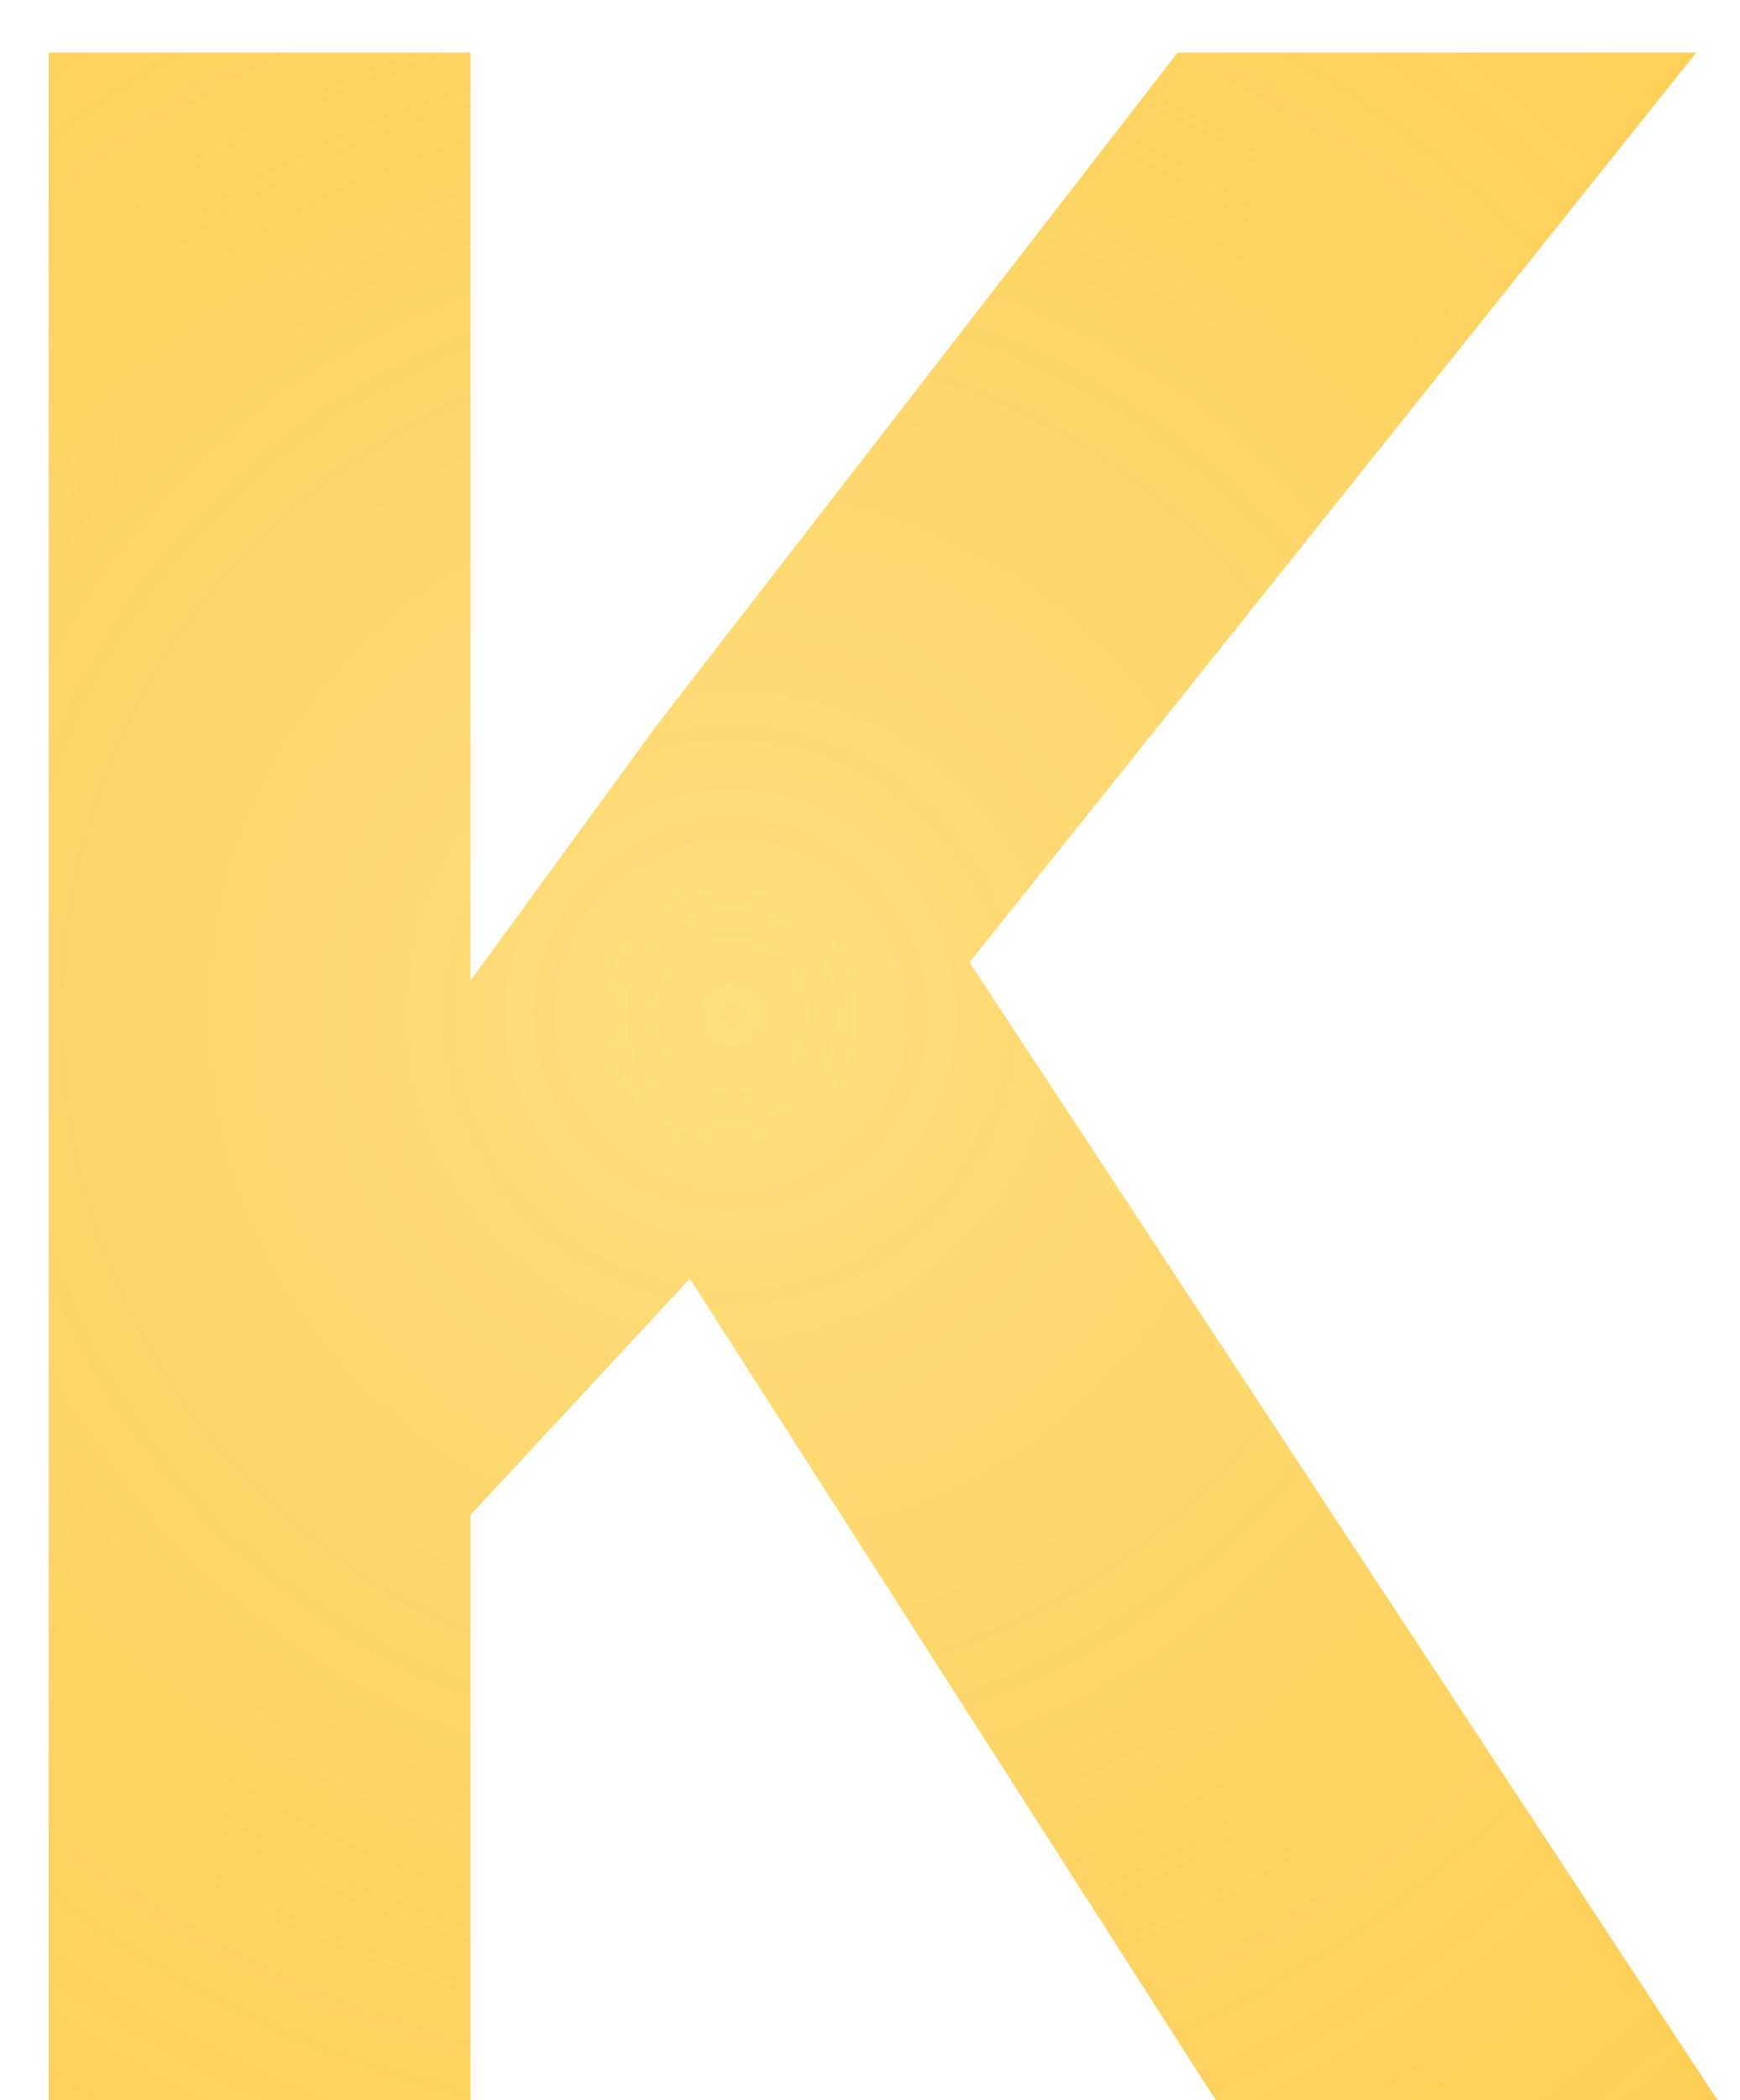
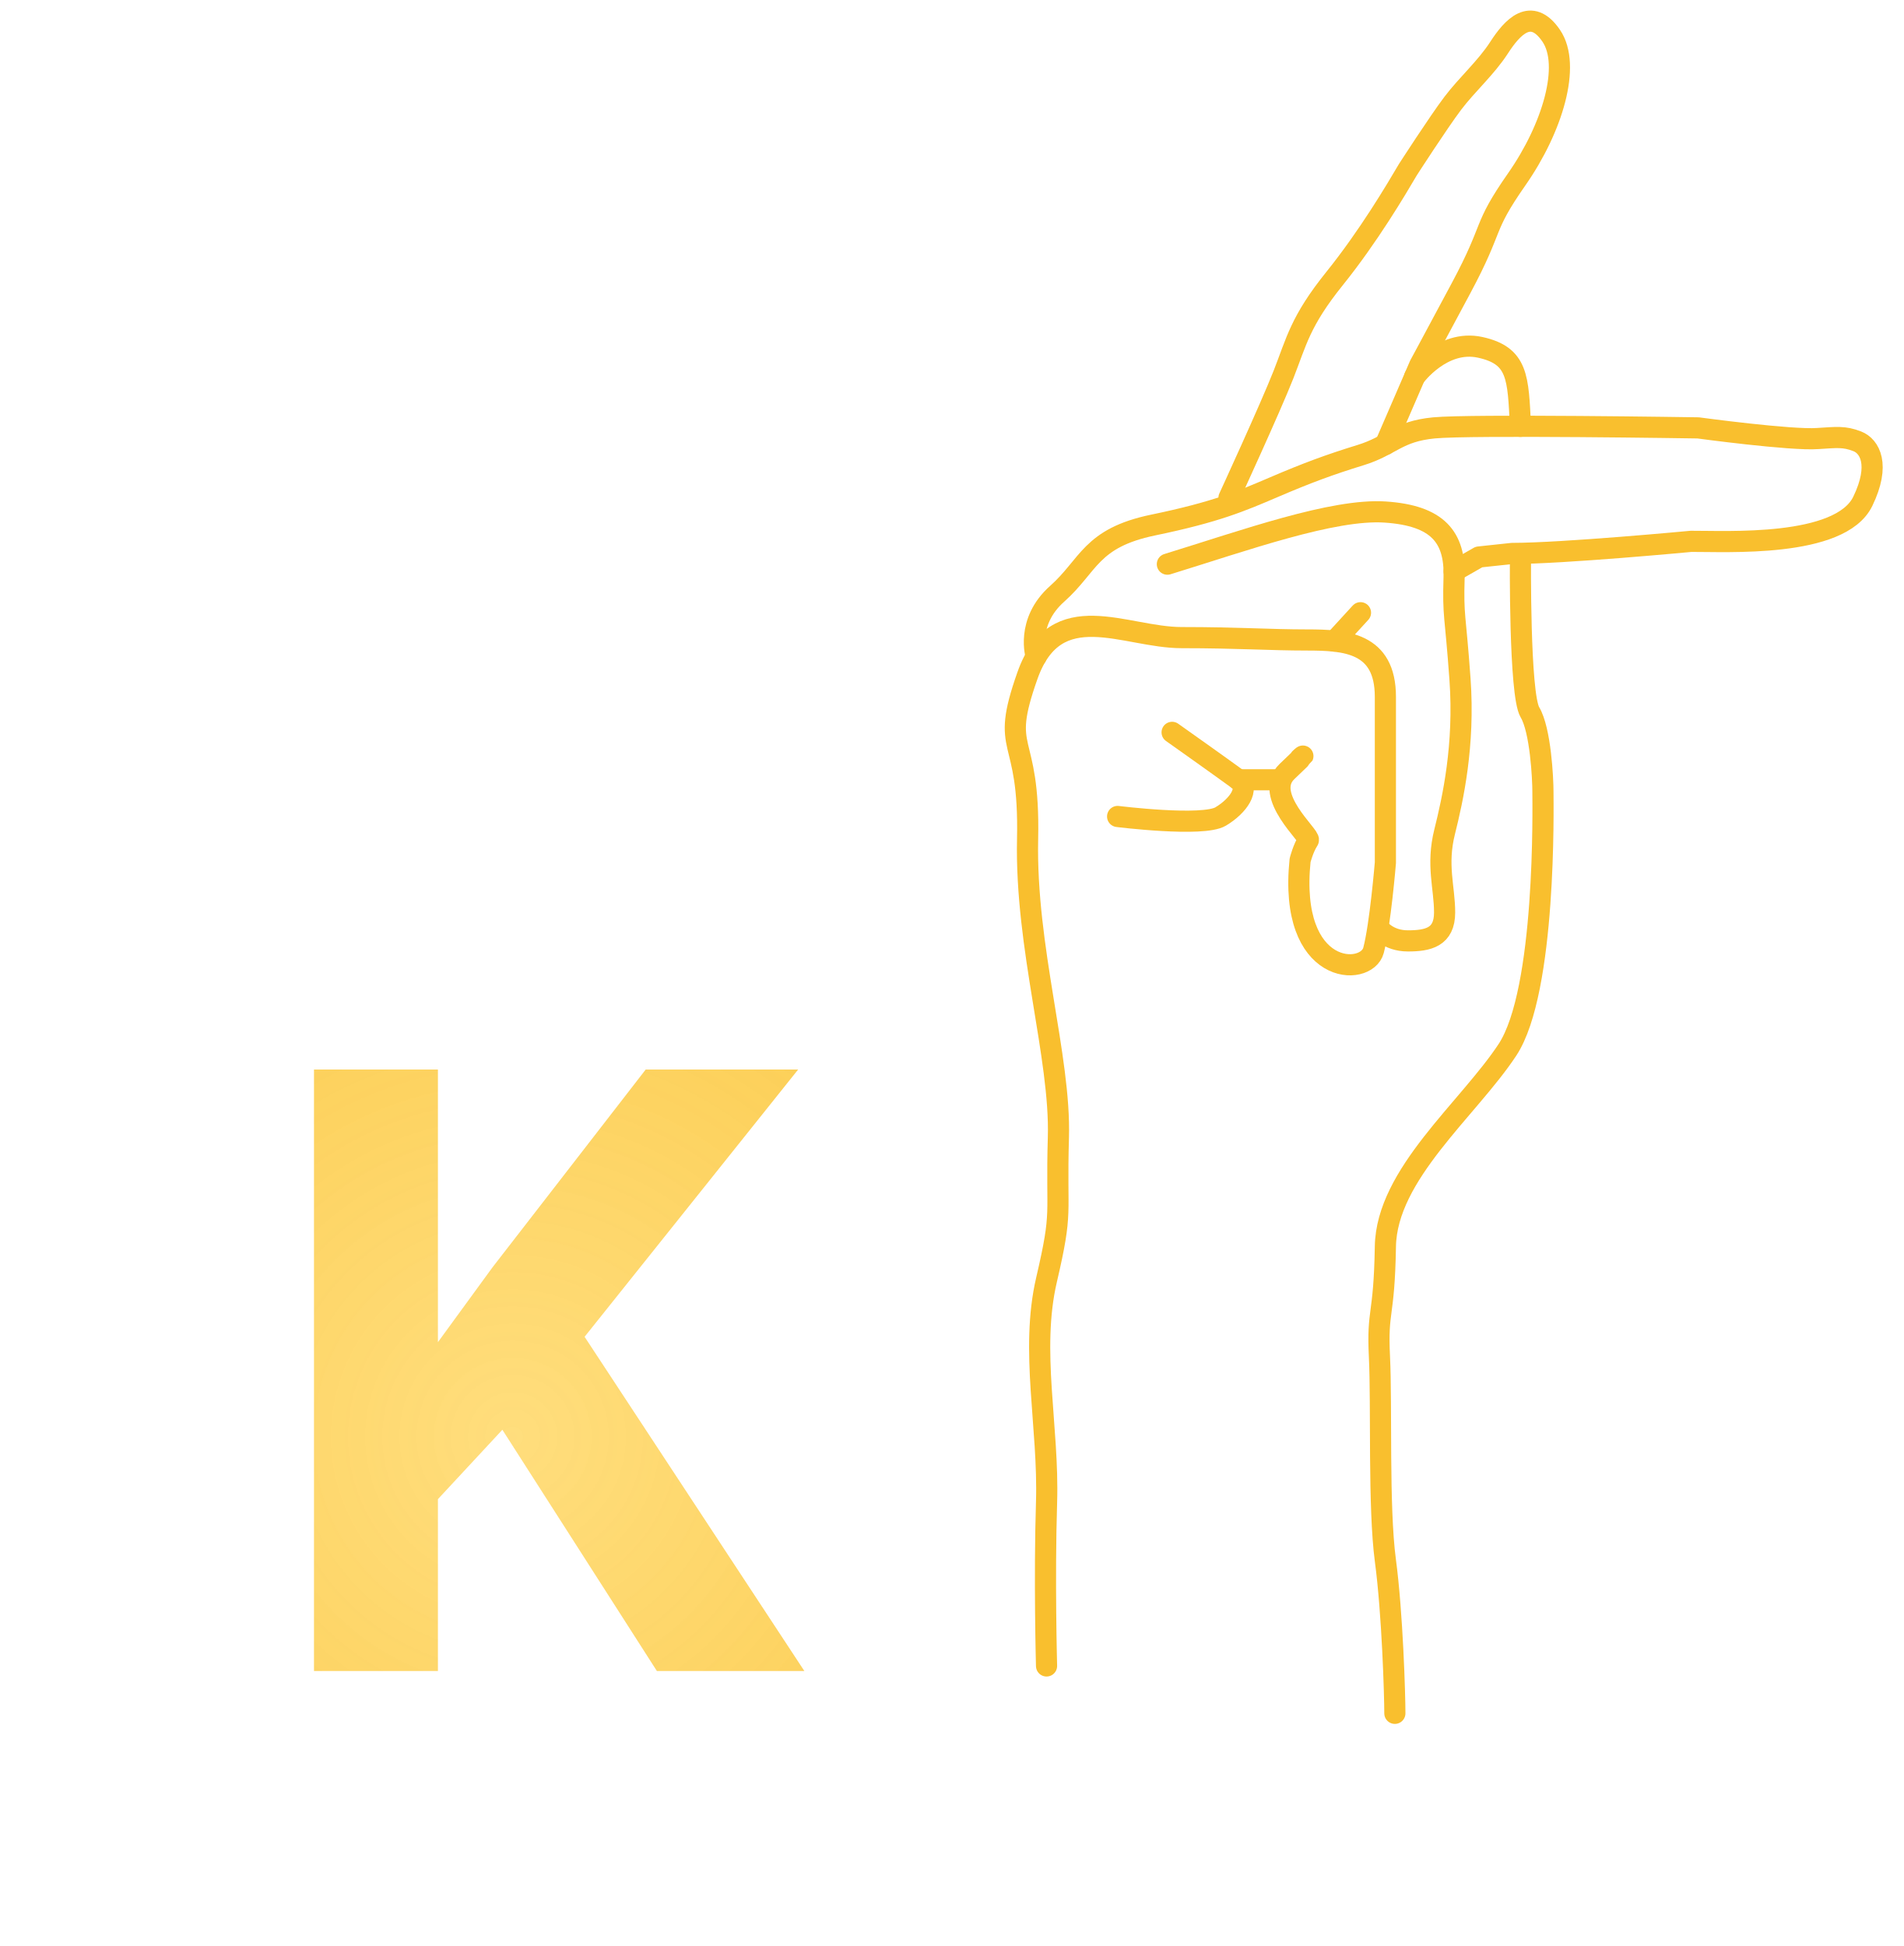
- <svg xmlns="http://www.w3.org/2000/svg" width="29" height="35" viewBox="0 0 29 35" fill="none">
-   <path d="M11.5 21.312L7.844 25.25V35H0.812V0.875H7.844V16.344L10.938 12.102L19.633 0.875H28.281L16.164 16.039L28.633 35H20.266L11.5 21.312Z" fill="url(#paint0_diamond)" />
+ <svg xmlns="http://www.w3.org/2000/svg" width="90" height="92" viewBox="0 0 90 92" fill="none">
+   <path d="M49.476 78.76C49.476 78.76 49.364 74.615 49.476 71.031C49.588 67.446 48.692 63.861 49.476 60.501C50.26 57.14 49.924 57.588 50.036 53.78C50.148 49.971 48.468 44.818 48.58 39.665C48.692 34.513 47.225 35.745 48.574 31.936C49.924 28.128 53.172 30.144 55.861 30.144C58.549 30.144 60.006 30.256 61.798 30.256C63.59 30.256 65.495 30.368 65.495 32.944C65.495 35.521 65.495 40.786 65.495 40.786C65.495 40.786 65.25 43.739 64.934 44.93C64.598 46.2 60.902 46.163 61.462 40.674C61.462 40.674 61.606 40.099 61.853 39.722C61.976 39.535 59.67 37.594 60.845 36.473C62.022 35.353 61.462 35.857 61.462 35.857" stroke="#F9BF2E" stroke-miterlimit="10" stroke-linecap="round" stroke-linejoin="round" />
+   <path d="M52.836 38.6C52.836 38.6 56.869 39.104 57.708 38.6C58.549 38.097 59.109 37.275 58.549 36.864C57.758 36.284 55.412 34.623 55.412 34.623" stroke="#F9BF2E" stroke-miterlimit="10" stroke-linecap="round" stroke-linejoin="round" />
+   <path d="M58.549 36.865H60.304" stroke="#F9BF2E" stroke-miterlimit="10" stroke-linecap="round" stroke-linejoin="round" />
+   <path d="M65.191 43.887C65.191 43.887 65.606 44.482 66.558 44.482C67.51 44.482 68.295 44.314 68.295 43.138C68.295 41.962 67.902 40.898 68.295 39.329C68.686 37.761 69.246 35.241 69.022 32.105C68.798 28.968 68.686 29.192 68.743 27.288C68.798 25.383 67.959 24.375 65.494 24.208C63.03 24.04 58.829 25.552 55.188 26.672" stroke="#F9BF2E" stroke-miterlimit="10" stroke-linecap="round" stroke-linejoin="round" />
+   <path d="M63.088 30.309L64.318 28.967" stroke="#F9BF2E" stroke-miterlimit="10" stroke-linecap="round" stroke-linejoin="round" />
+   <path d="M48.988 31.034C48.988 31.034 48.467 29.415 49.979 28.071C51.492 26.727 51.547 25.438 54.516 24.822C57.484 24.207 58.661 23.702 60.229 23.03C61.797 22.358 62.861 21.965 64.317 21.517C65.774 21.069 66.054 20.397 67.79 20.229C69.527 20.06 80.281 20.229 80.281 20.229C80.281 20.229 84.689 20.827 85.937 20.732C86.817 20.679 87.181 20.619 87.806 20.865C88.39 21.094 88.905 21.965 88.065 23.7C86.996 25.91 81.568 25.581 79.944 25.593C79.944 25.593 73.895 26.165 71.487 26.165L69.918 26.333L68.743 27.005" stroke="#F9BF2E" stroke-miterlimit="10" stroke-linecap="round" stroke-linejoin="round" />
+   <path d="M58.101 23.535C58.101 23.535 60.06 19.278 60.677 17.71C61.293 16.141 61.467 15.19 63.089 13.173C64.71 11.157 65.998 8.972 66.558 8.021C66.558 8.021 68.003 5.78 68.68 4.884C69.359 3.988 70.255 3.204 70.871 2.251C71.486 1.299 72.382 0.29 73.335 1.691C74.287 3.092 73.391 6.06 71.71 8.469C70.03 10.877 70.692 10.597 69.073 13.621C67.454 16.646 67.118 17.262 67.118 17.262L65.494 21.015" stroke="#F9BF2E" stroke-miterlimit="10" stroke-linecap="round" stroke-linejoin="round" />
+   <path d="M66.882 17.808C66.882 17.808 68.183 16.029 69.975 16.421C71.768 16.813 71.768 17.84 71.88 20.155" stroke="#F9BF2E" stroke-miterlimit="10" stroke-linecap="round" stroke-linejoin="round" />
+   <path d="M71.88 26.335C71.88 26.335 71.823 32.832 72.328 33.673C72.831 34.513 72.943 36.809 72.943 37.426C72.943 38.042 73.112 46.835 71.263 49.636C69.415 52.436 65.55 55.516 65.495 58.933C65.438 62.349 65.102 61.846 65.214 64.142C65.326 66.438 65.159 71.255 65.495 73.775C65.831 76.295 65.943 80.16 65.943 81" stroke="#F9BF2E" stroke-miterlimit="10" stroke-linecap="round" stroke-linejoin="round" />
+   <path d="M23.75 67.594L20.703 70.875V79H14.844V50.562H20.703V63.453L23.281 59.918L30.527 50.562H37.734L27.637 63.199L38.027 79H31.055L23.75 67.594Z" fill="url(#paint0_diamond)" />
  <defs>
-     <radialGradient id="paint0_diamond" cx="0" cy="0" r="1" gradientUnits="userSpaceOnUse" gradientTransform="translate(12.2424 16.8929) rotate(88.0754) scale(45.1147 45.0815)">
+     <radialGradient id="paint0_diamond" cx="0" cy="0" r="1" gradientUnits="userSpaceOnUse" gradientTransform="translate(24.2424 67.8929) rotate(88.0754) scale(45.1147 45.0815)">
      <stop stop-color="#FFD458" stop-opacity="0.78" />
      <stop offset="1" stop-color="#F9BF2E" />
    </radialGradient>
  </defs>
</svg>
